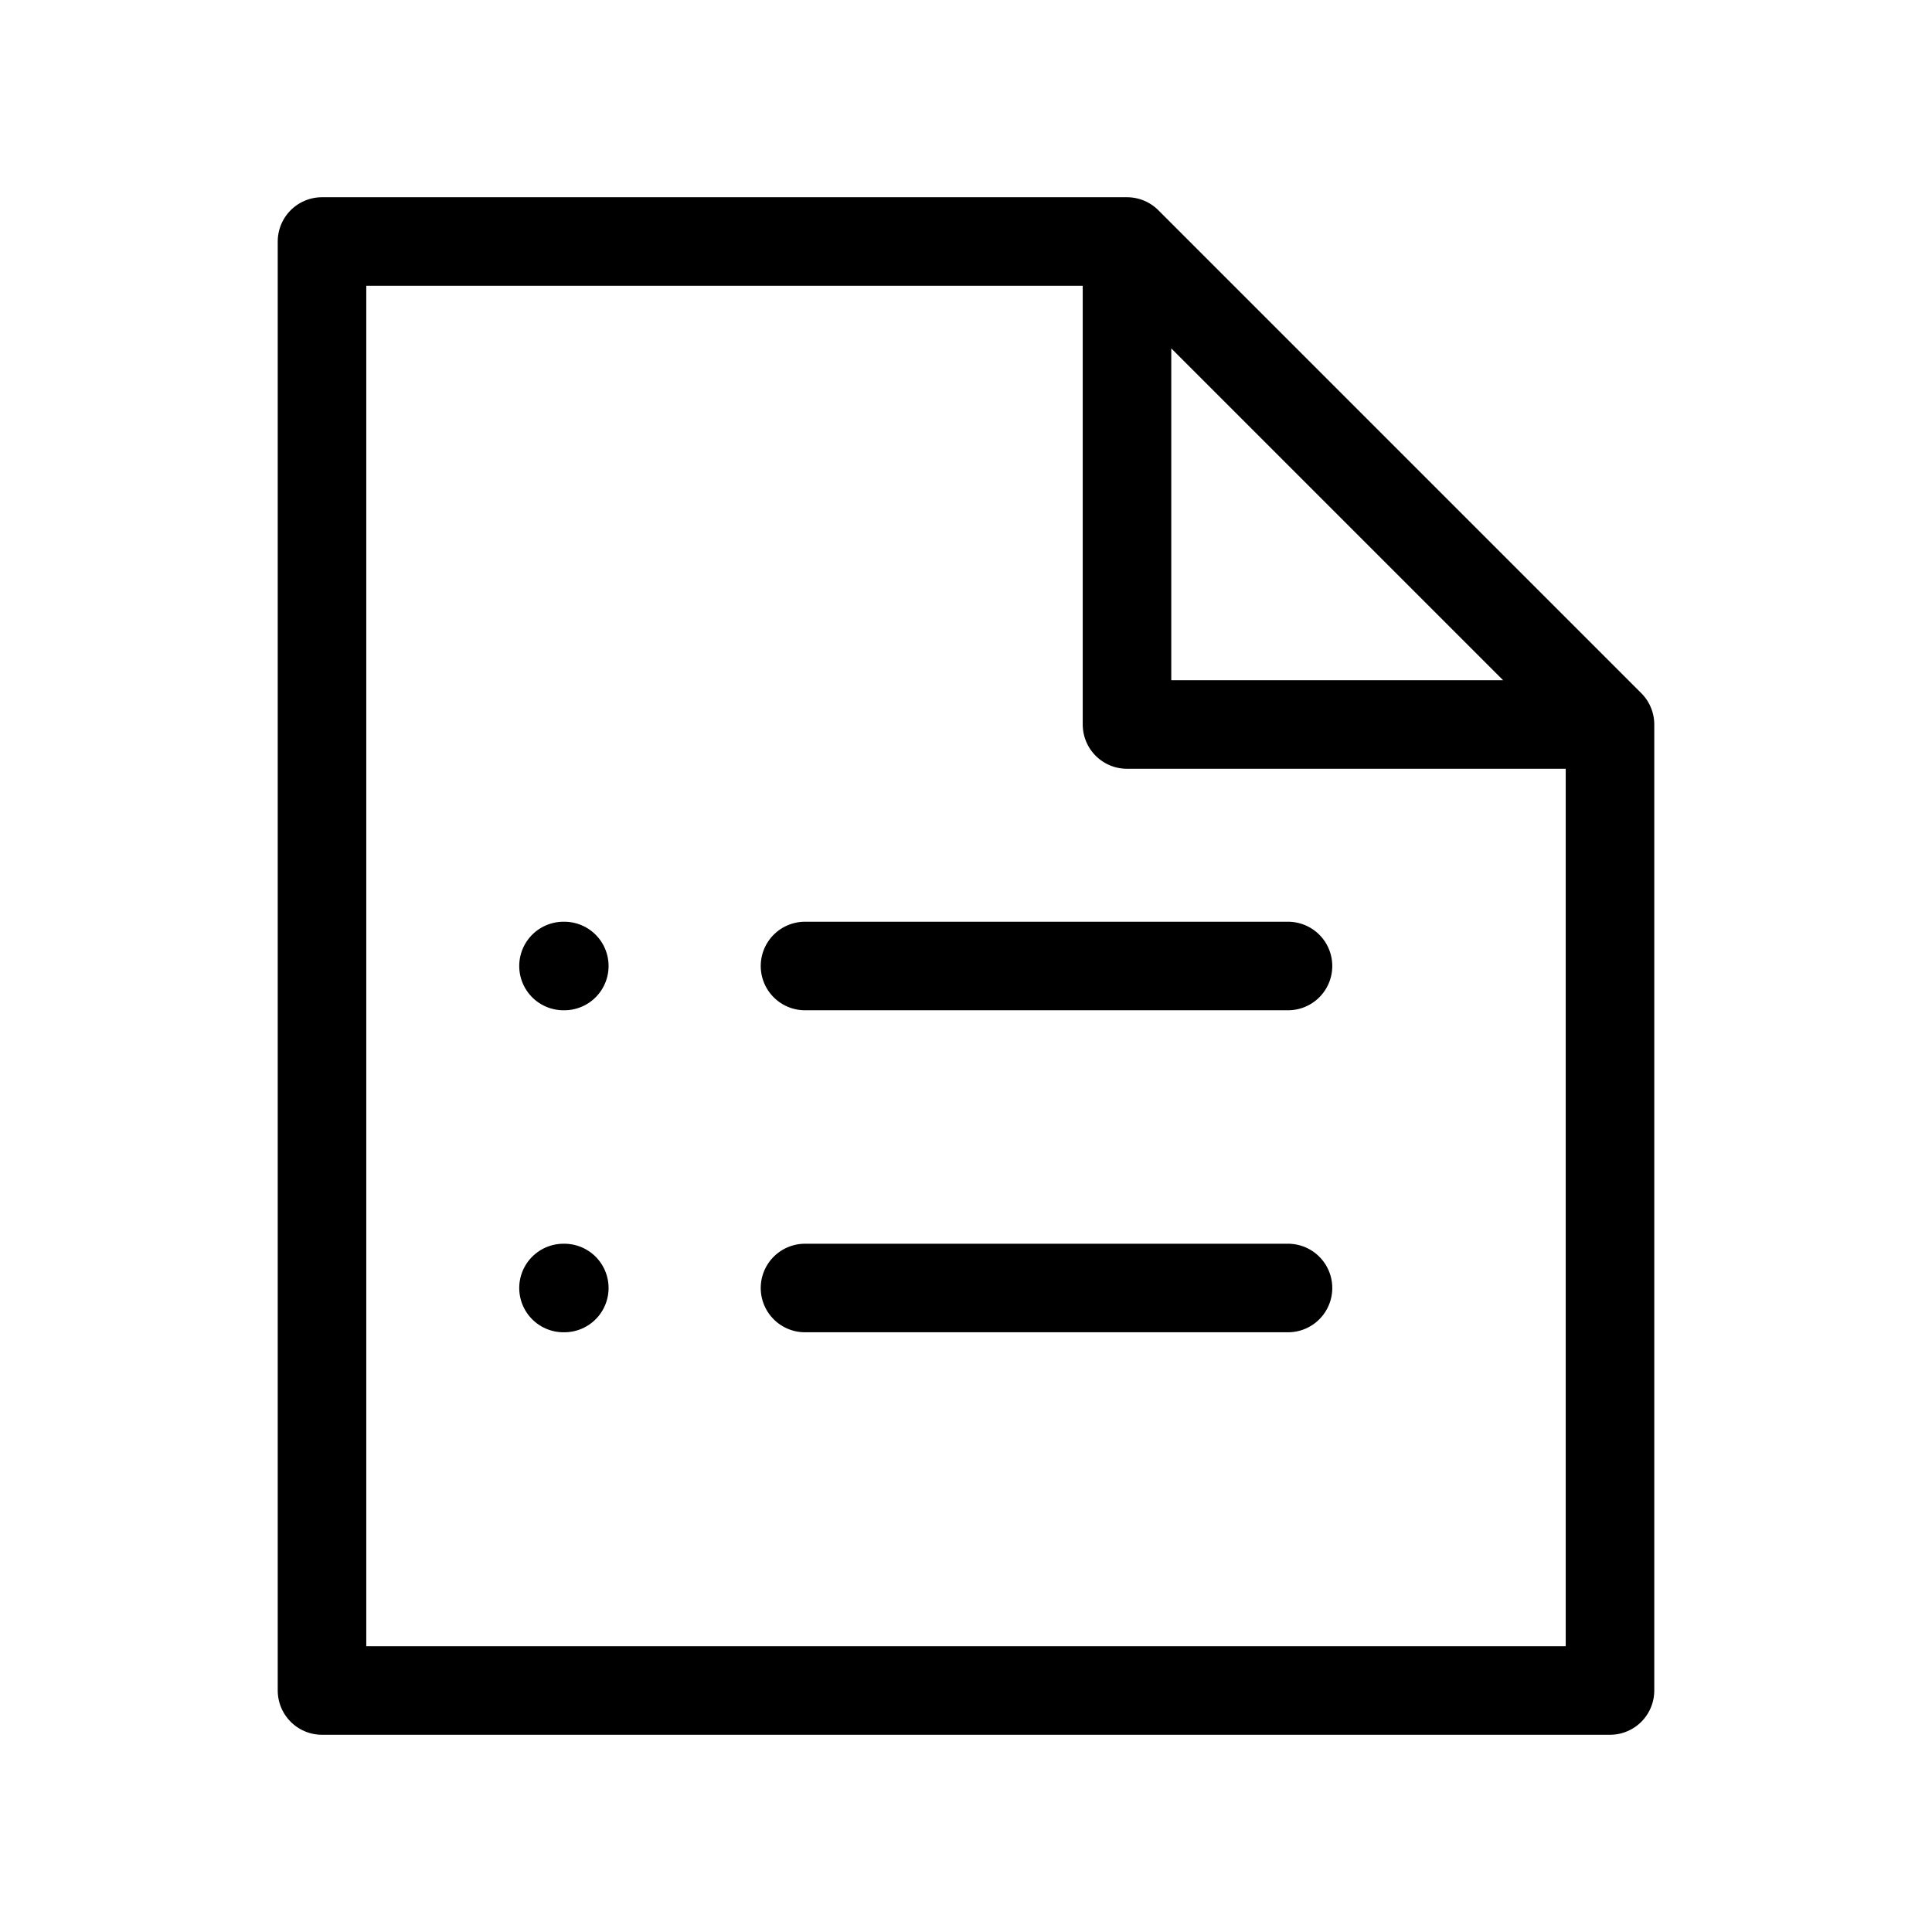
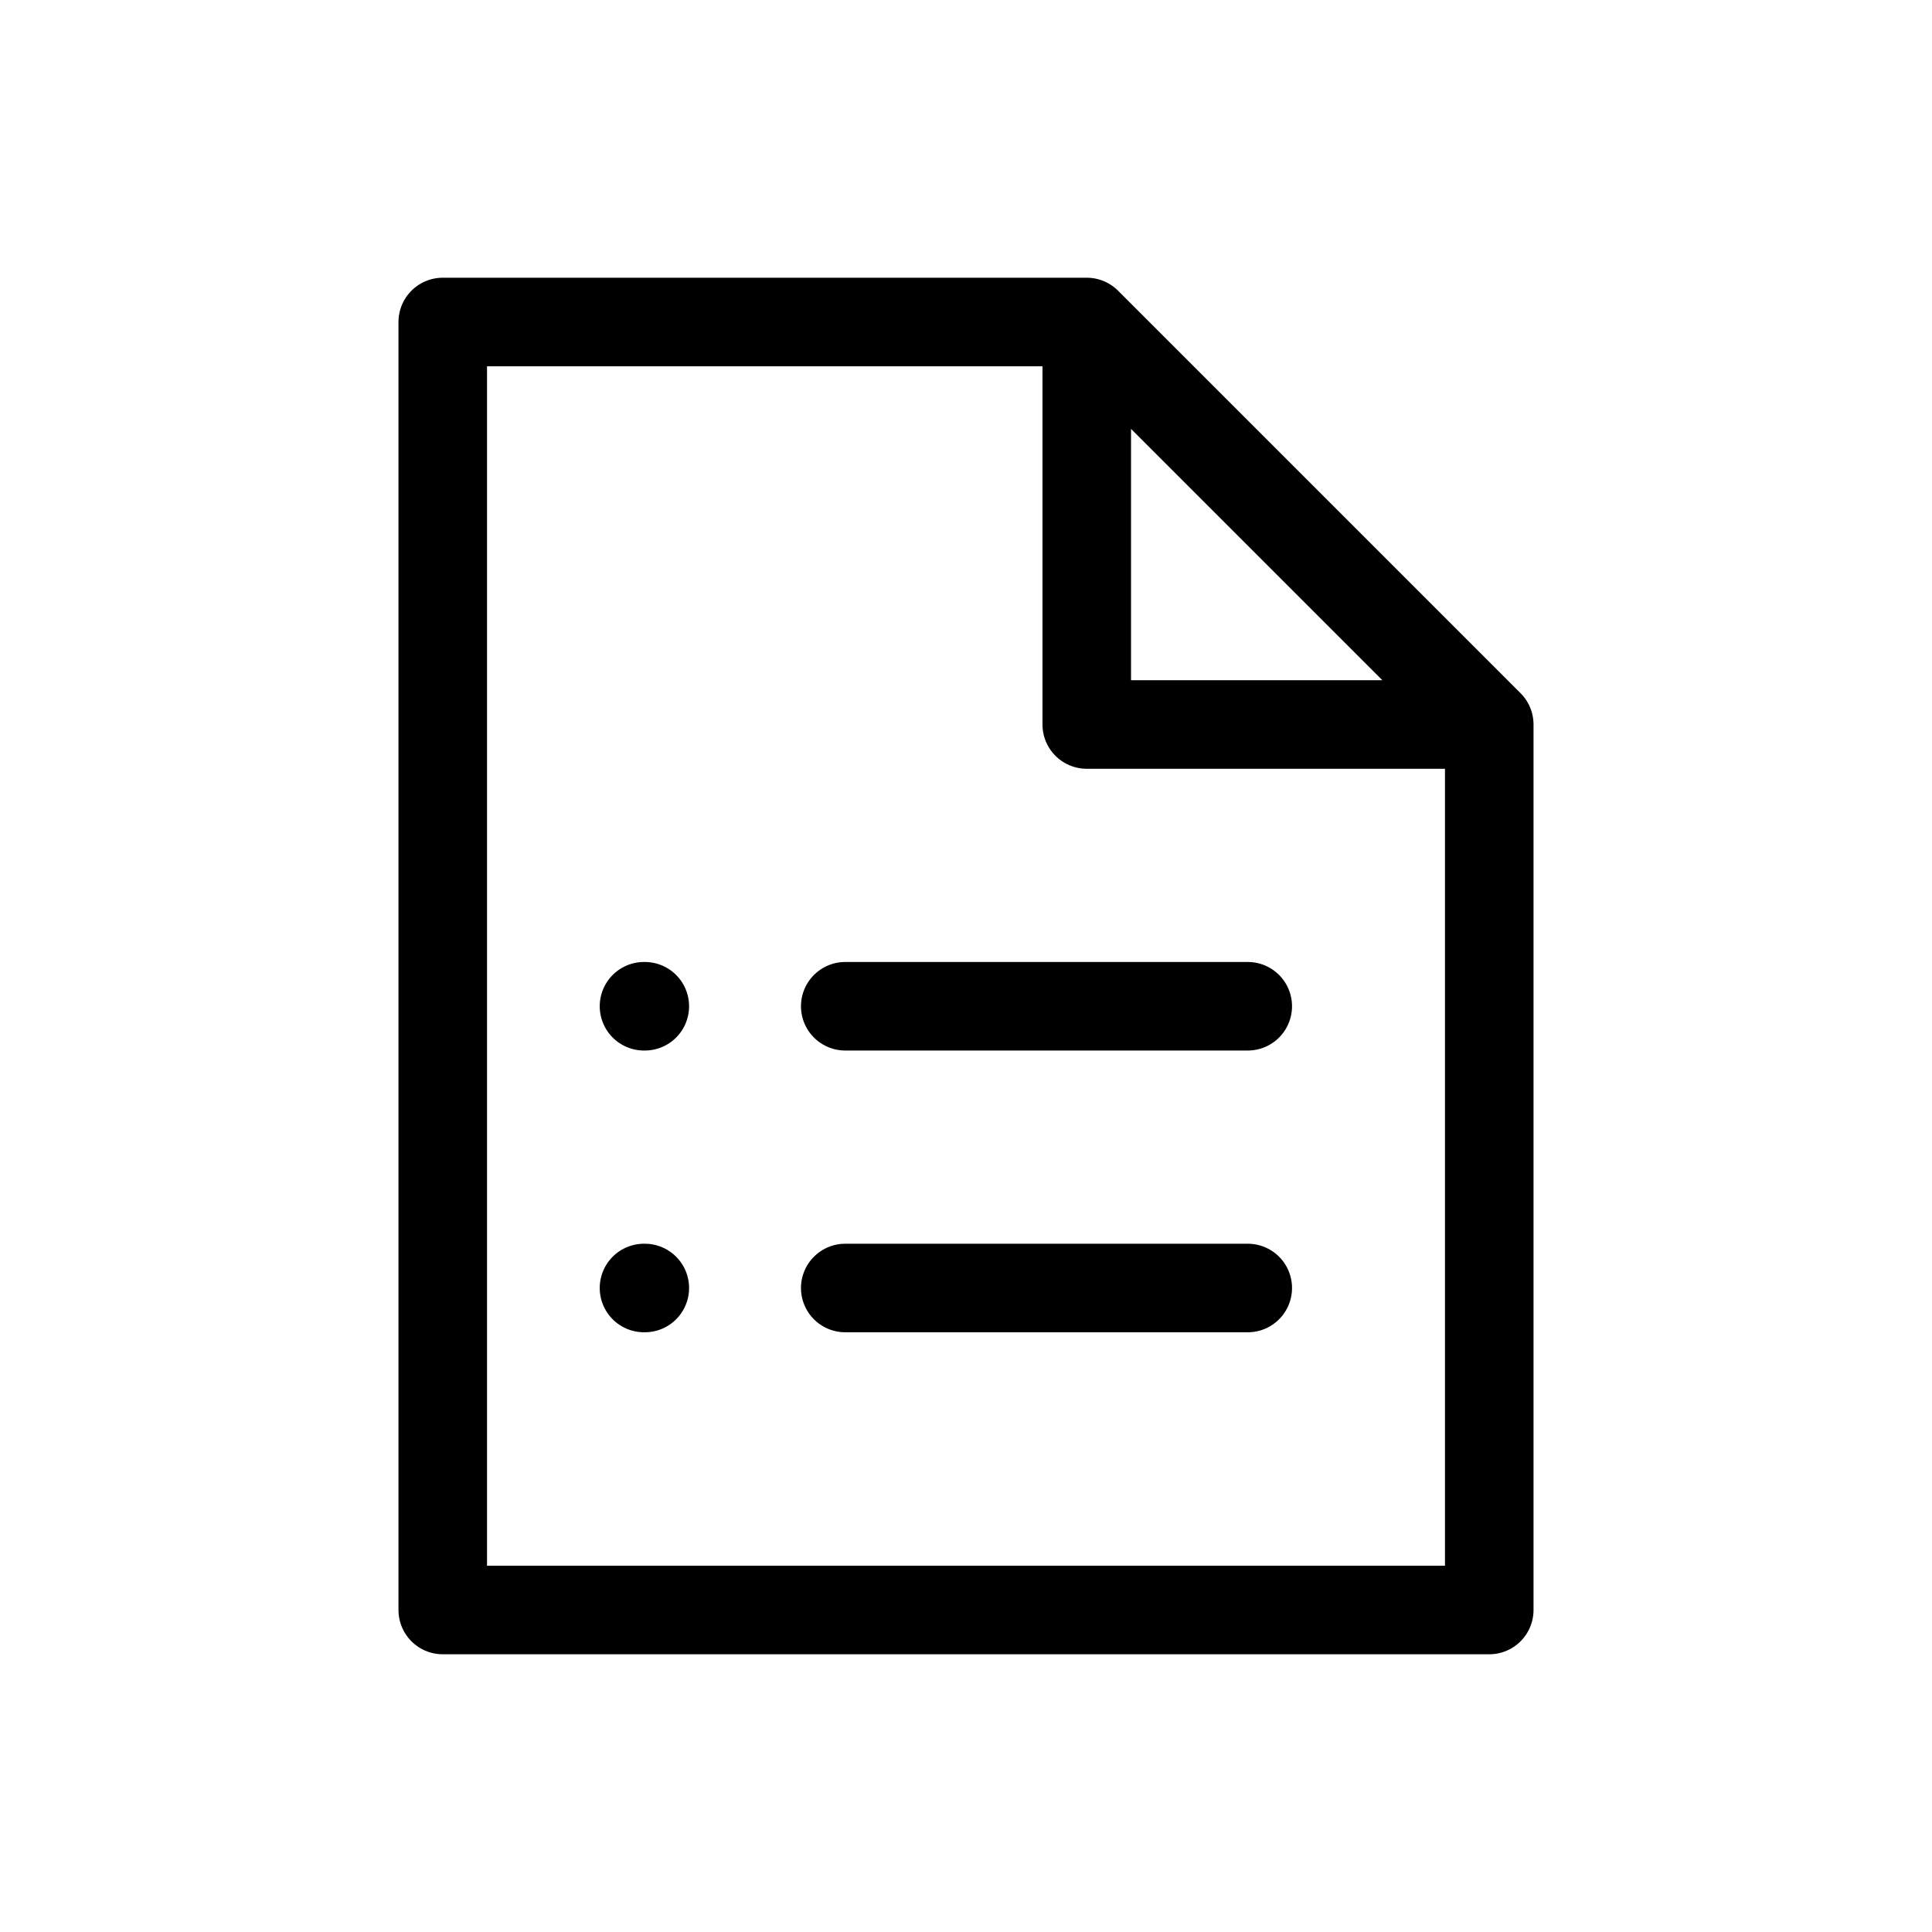
<svg xmlns="http://www.w3.org/2000/svg" width="24" height="24" viewBox="0 0 24 24" fill="none" stroke="#000000" stroke-width="1.1" stroke-linecap="round" stroke-linejoin="round">
-   <path d="M14 3H4v18h16V9l-6-6Zm0 0v6h6M10 12h6m-6 4h6" />
-   <path d="m7 12 .01 0M7 16h.01" />
+   <path d="M13.5 4h-8v16h13V9l-5-5Zm0 0v5h5M10.5 12.5h5m-5 3.5h5" />
+   <path d="M8 12.5h.01M8 16h.01" />
</svg>
